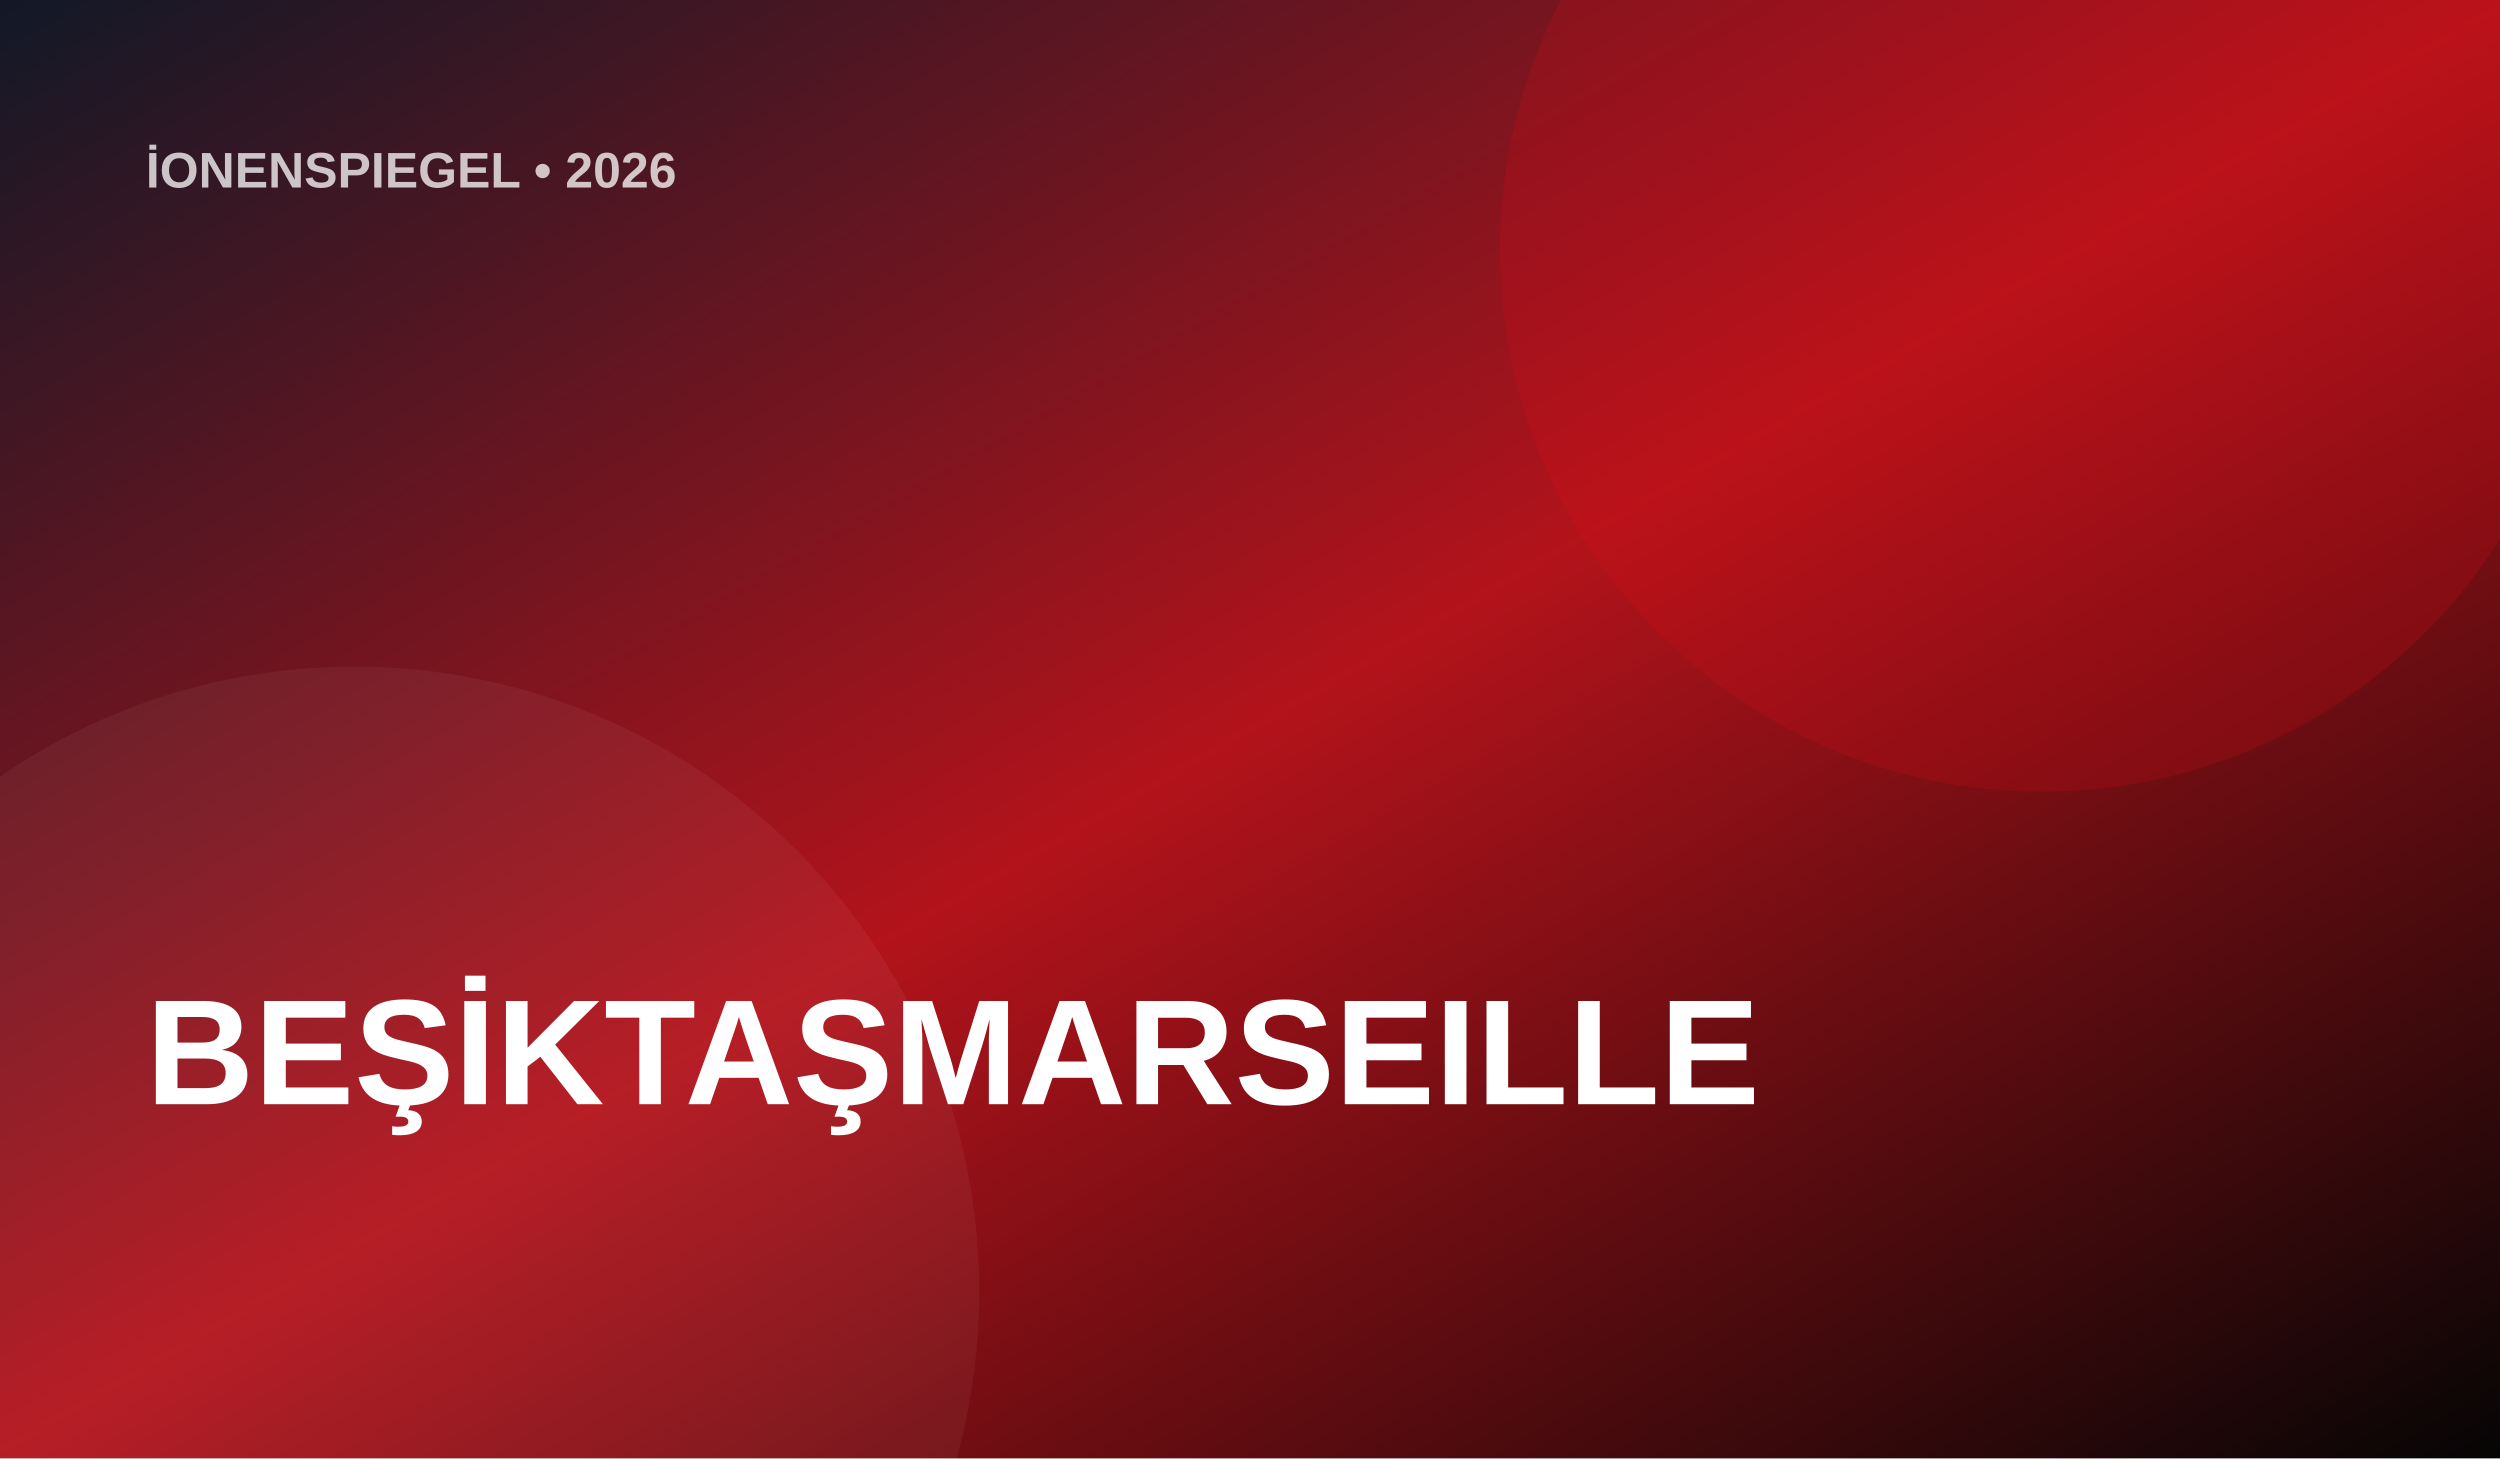
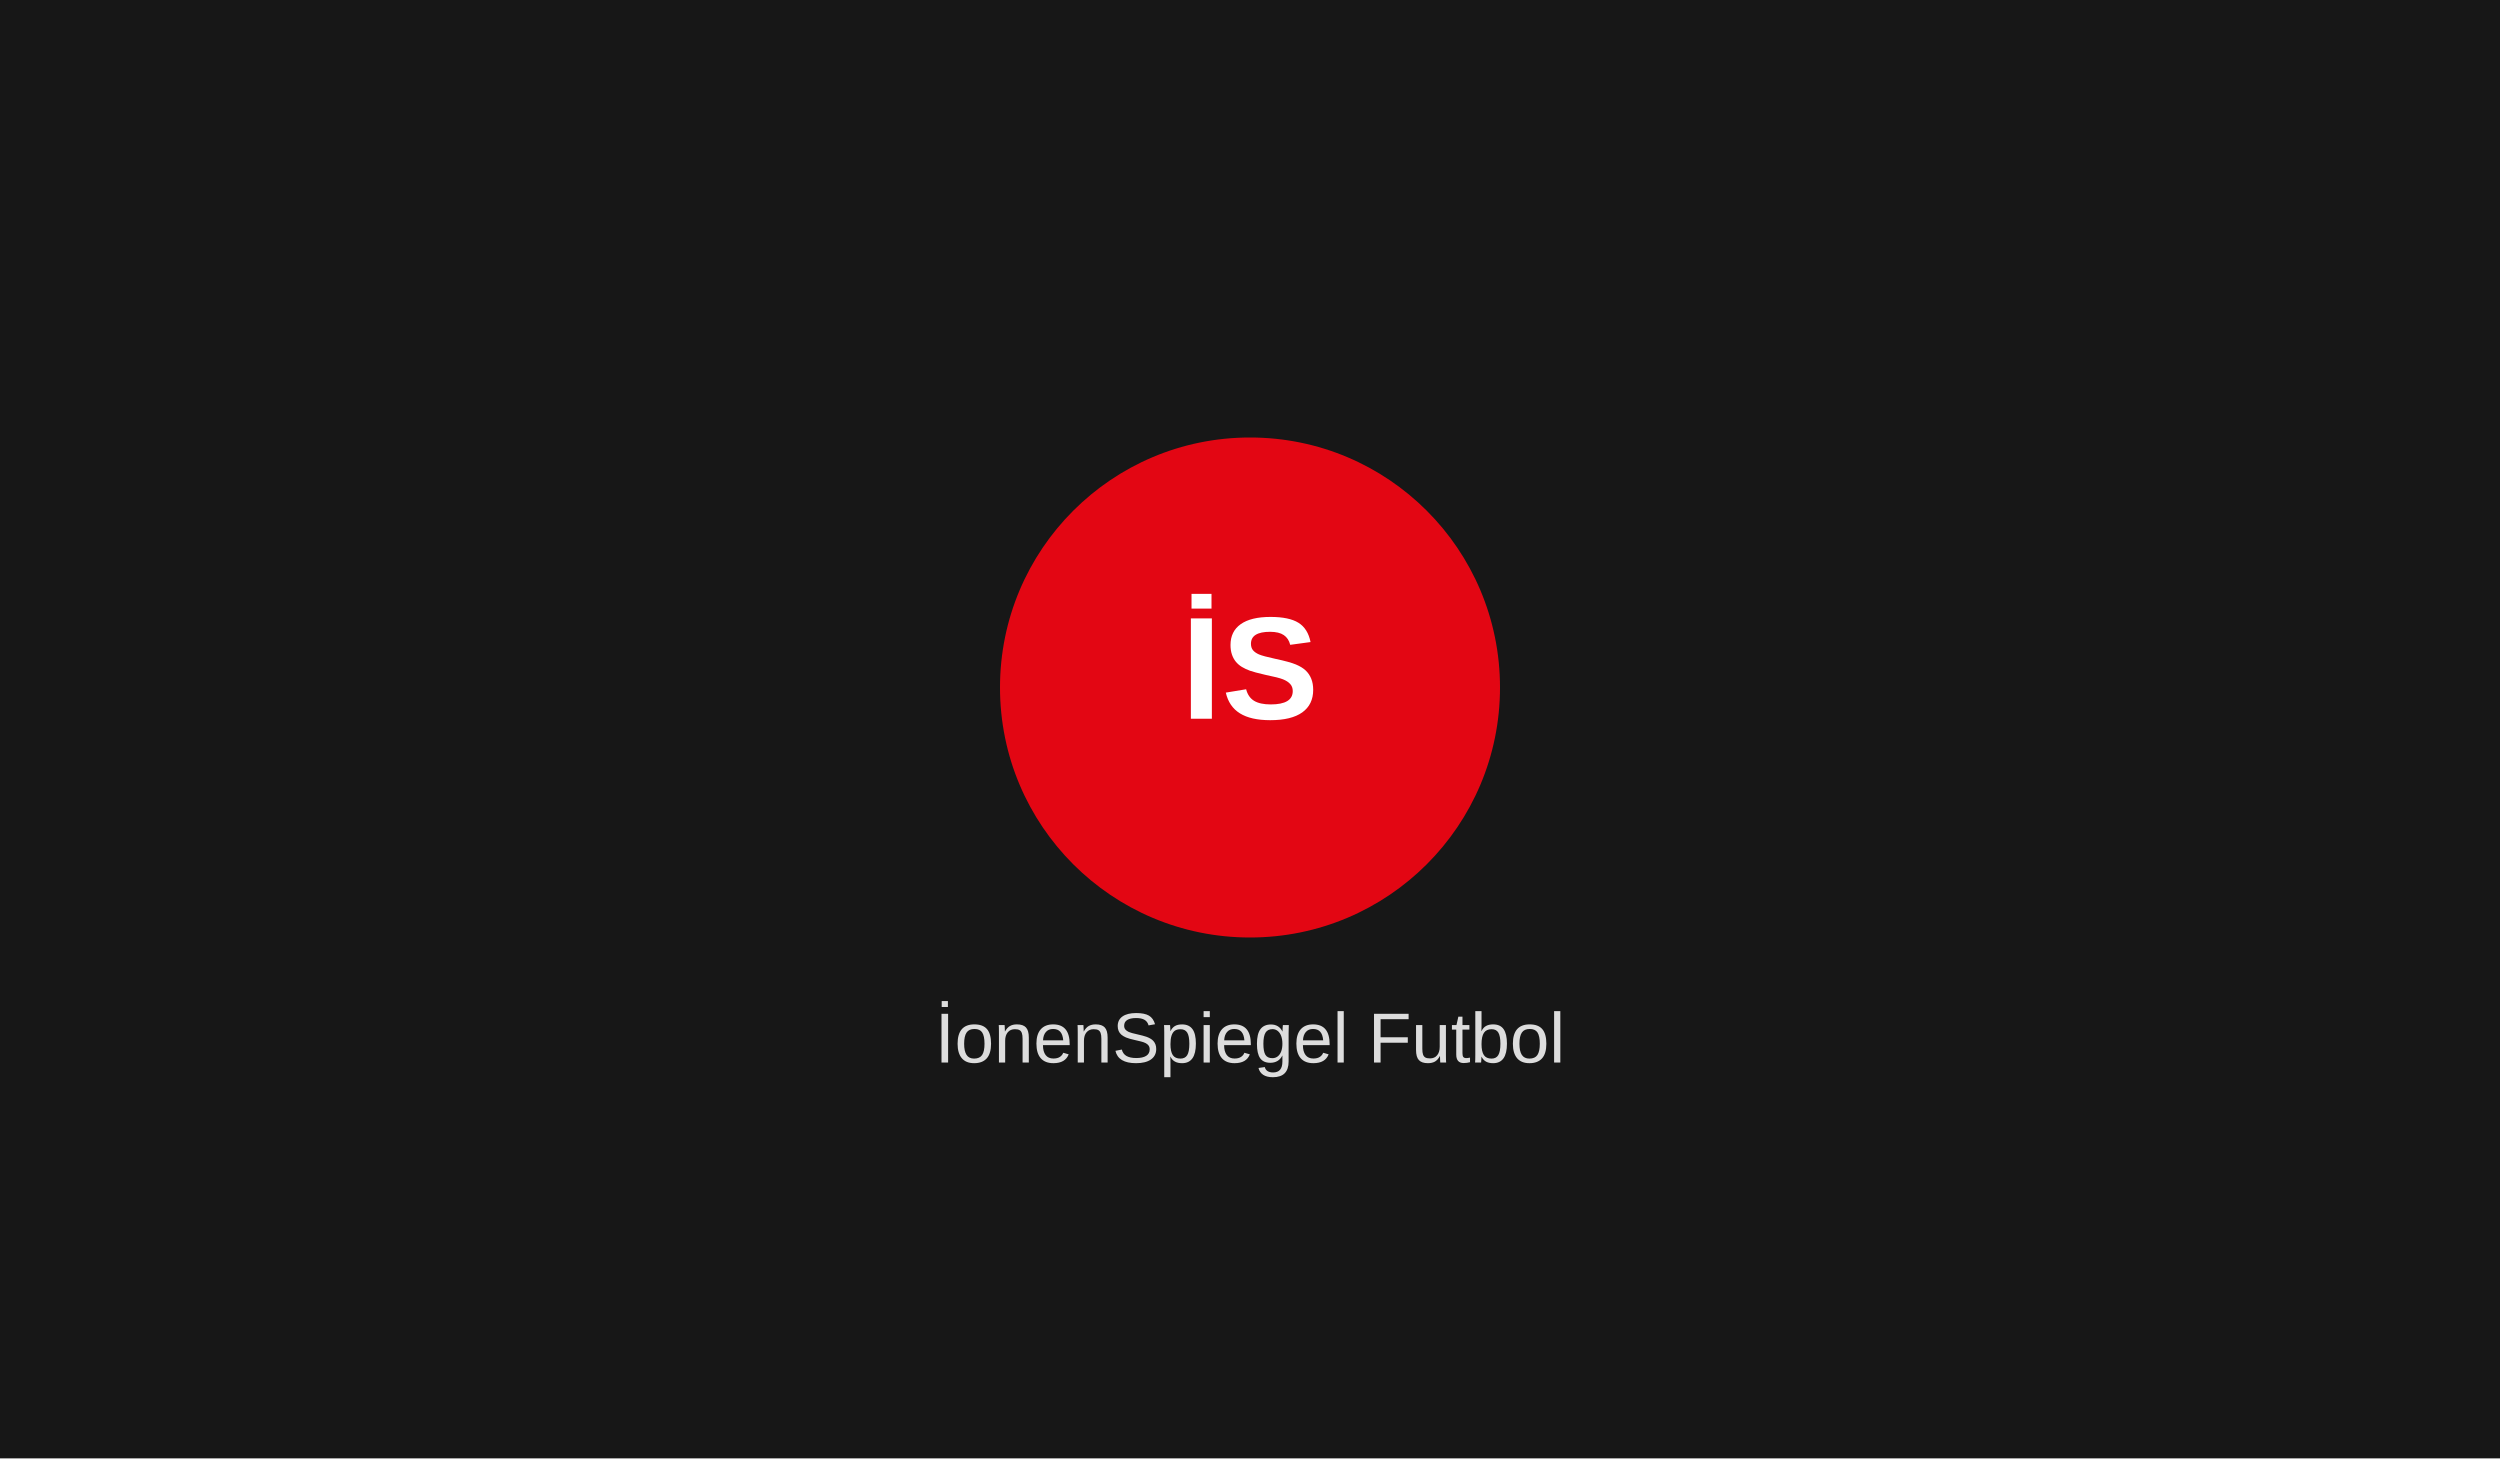
- <svg xmlns="http://www.w3.org/2000/svg" viewBox="0 0 1200 700">
-   <defs>
-     <linearGradient id="g" x1="0" x2="1" y1="0" y2="1">
-       <stop stop-color="#111827" />
-       <stop offset=".5" stop-color="#b3131b" />
-       <stop offset="1" stop-color="#050505" />
-     </linearGradient>
-   </defs>
-   <rect width="1200" height="700" fill="url(#g)" />
-   <circle cx="980" cy="120" r="260" fill="#e50914" opacity=".18" />
-   <circle cx="170" cy="620" r="300" fill="#fff" opacity=".05" />
-   <text x="70" y="530" fill="#fff" font-family="Arial,sans-serif" font-size="72" font-weight="900">BEŞİKTAŞ
- MARSEILLE</text>
-   <text x="70" y="610" fill="#fff" font-family="Arial,sans-serif" font-size="52" font-weight="700" />
-   <text x="70" y="90" fill="#fff" opacity=".75" font-family="Arial,sans-serif" font-size="24" font-weight="700">İONENSPIEGEL • 2026</text>
+ <svg xmlns="http://www.w3.org/2000/svg" width="1200" height="700" viewBox="0 0 1200 700">
+   <rect width="1200" height="700" fill="#171717" />
+   <circle cx="600" cy="330" r="120" fill="#e30613" />
+   <text x="600" y="345" text-anchor="middle" font-family="Arial" font-size="70" font-weight="700" fill="white">İS</text>
+   <text x="600" y="510" text-anchor="middle" font-family="Arial" font-size="34" fill="#ddd">İonenSpiegel Futbol</text>
</svg>
